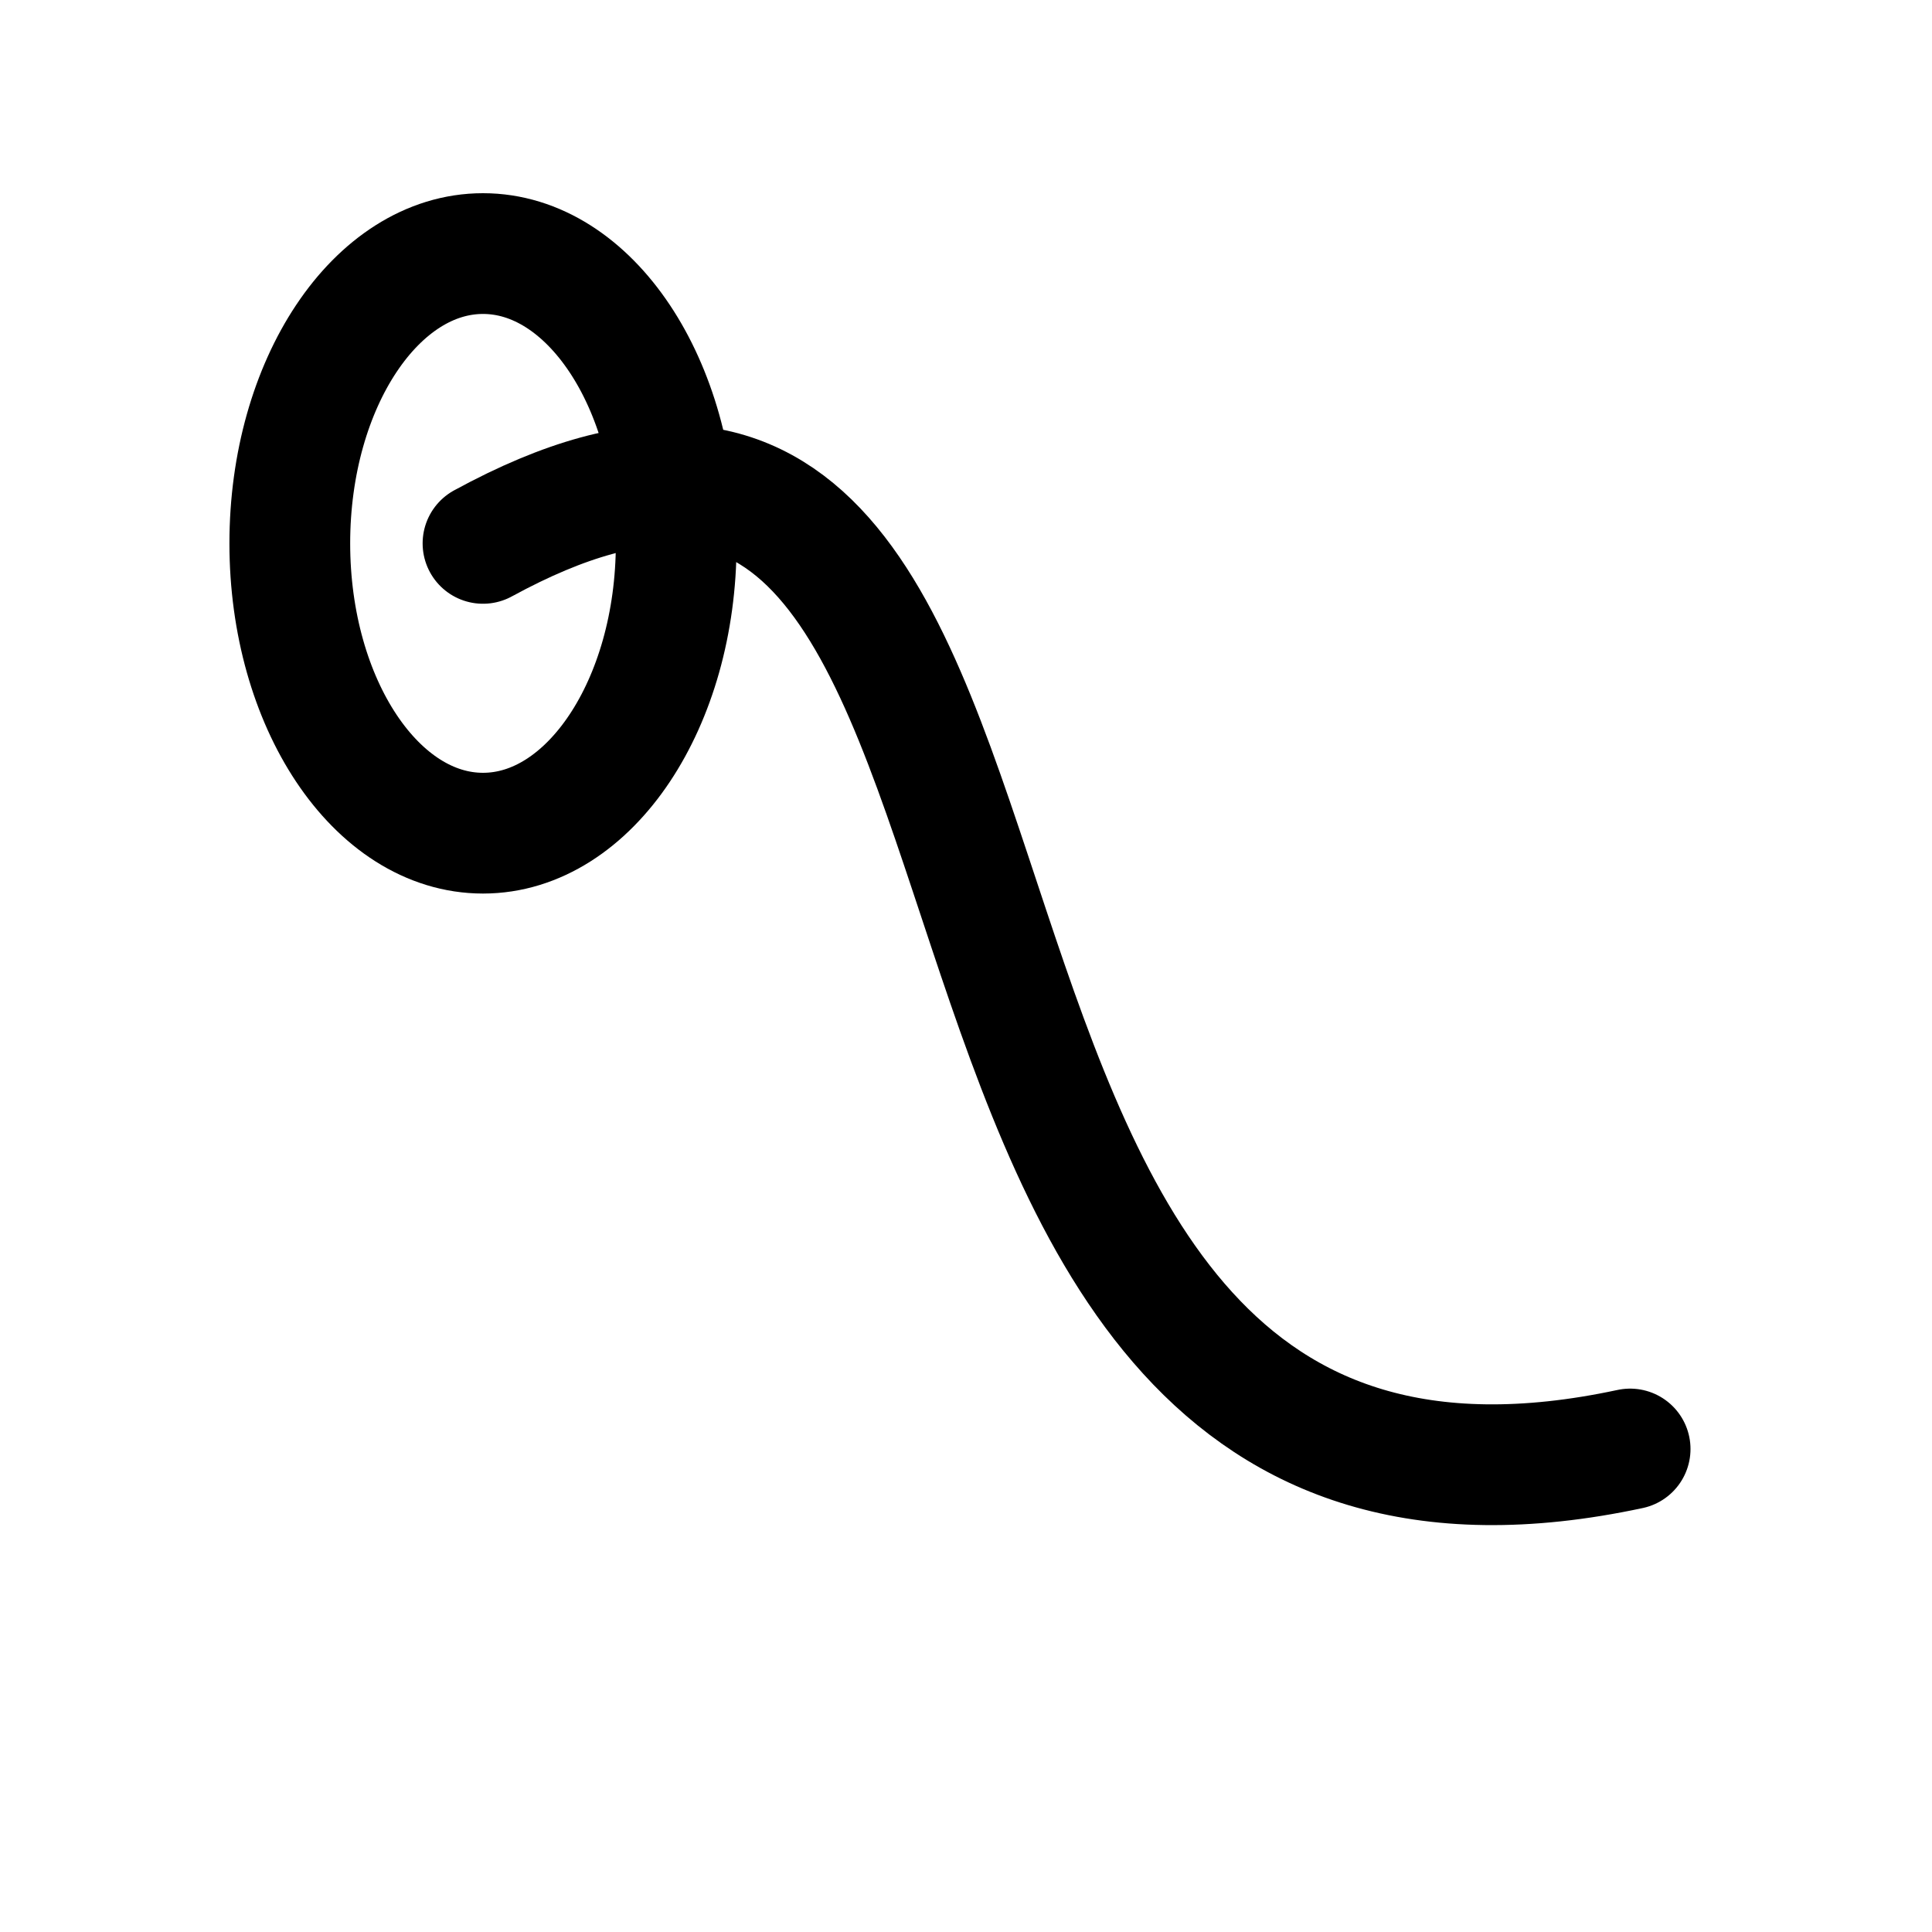
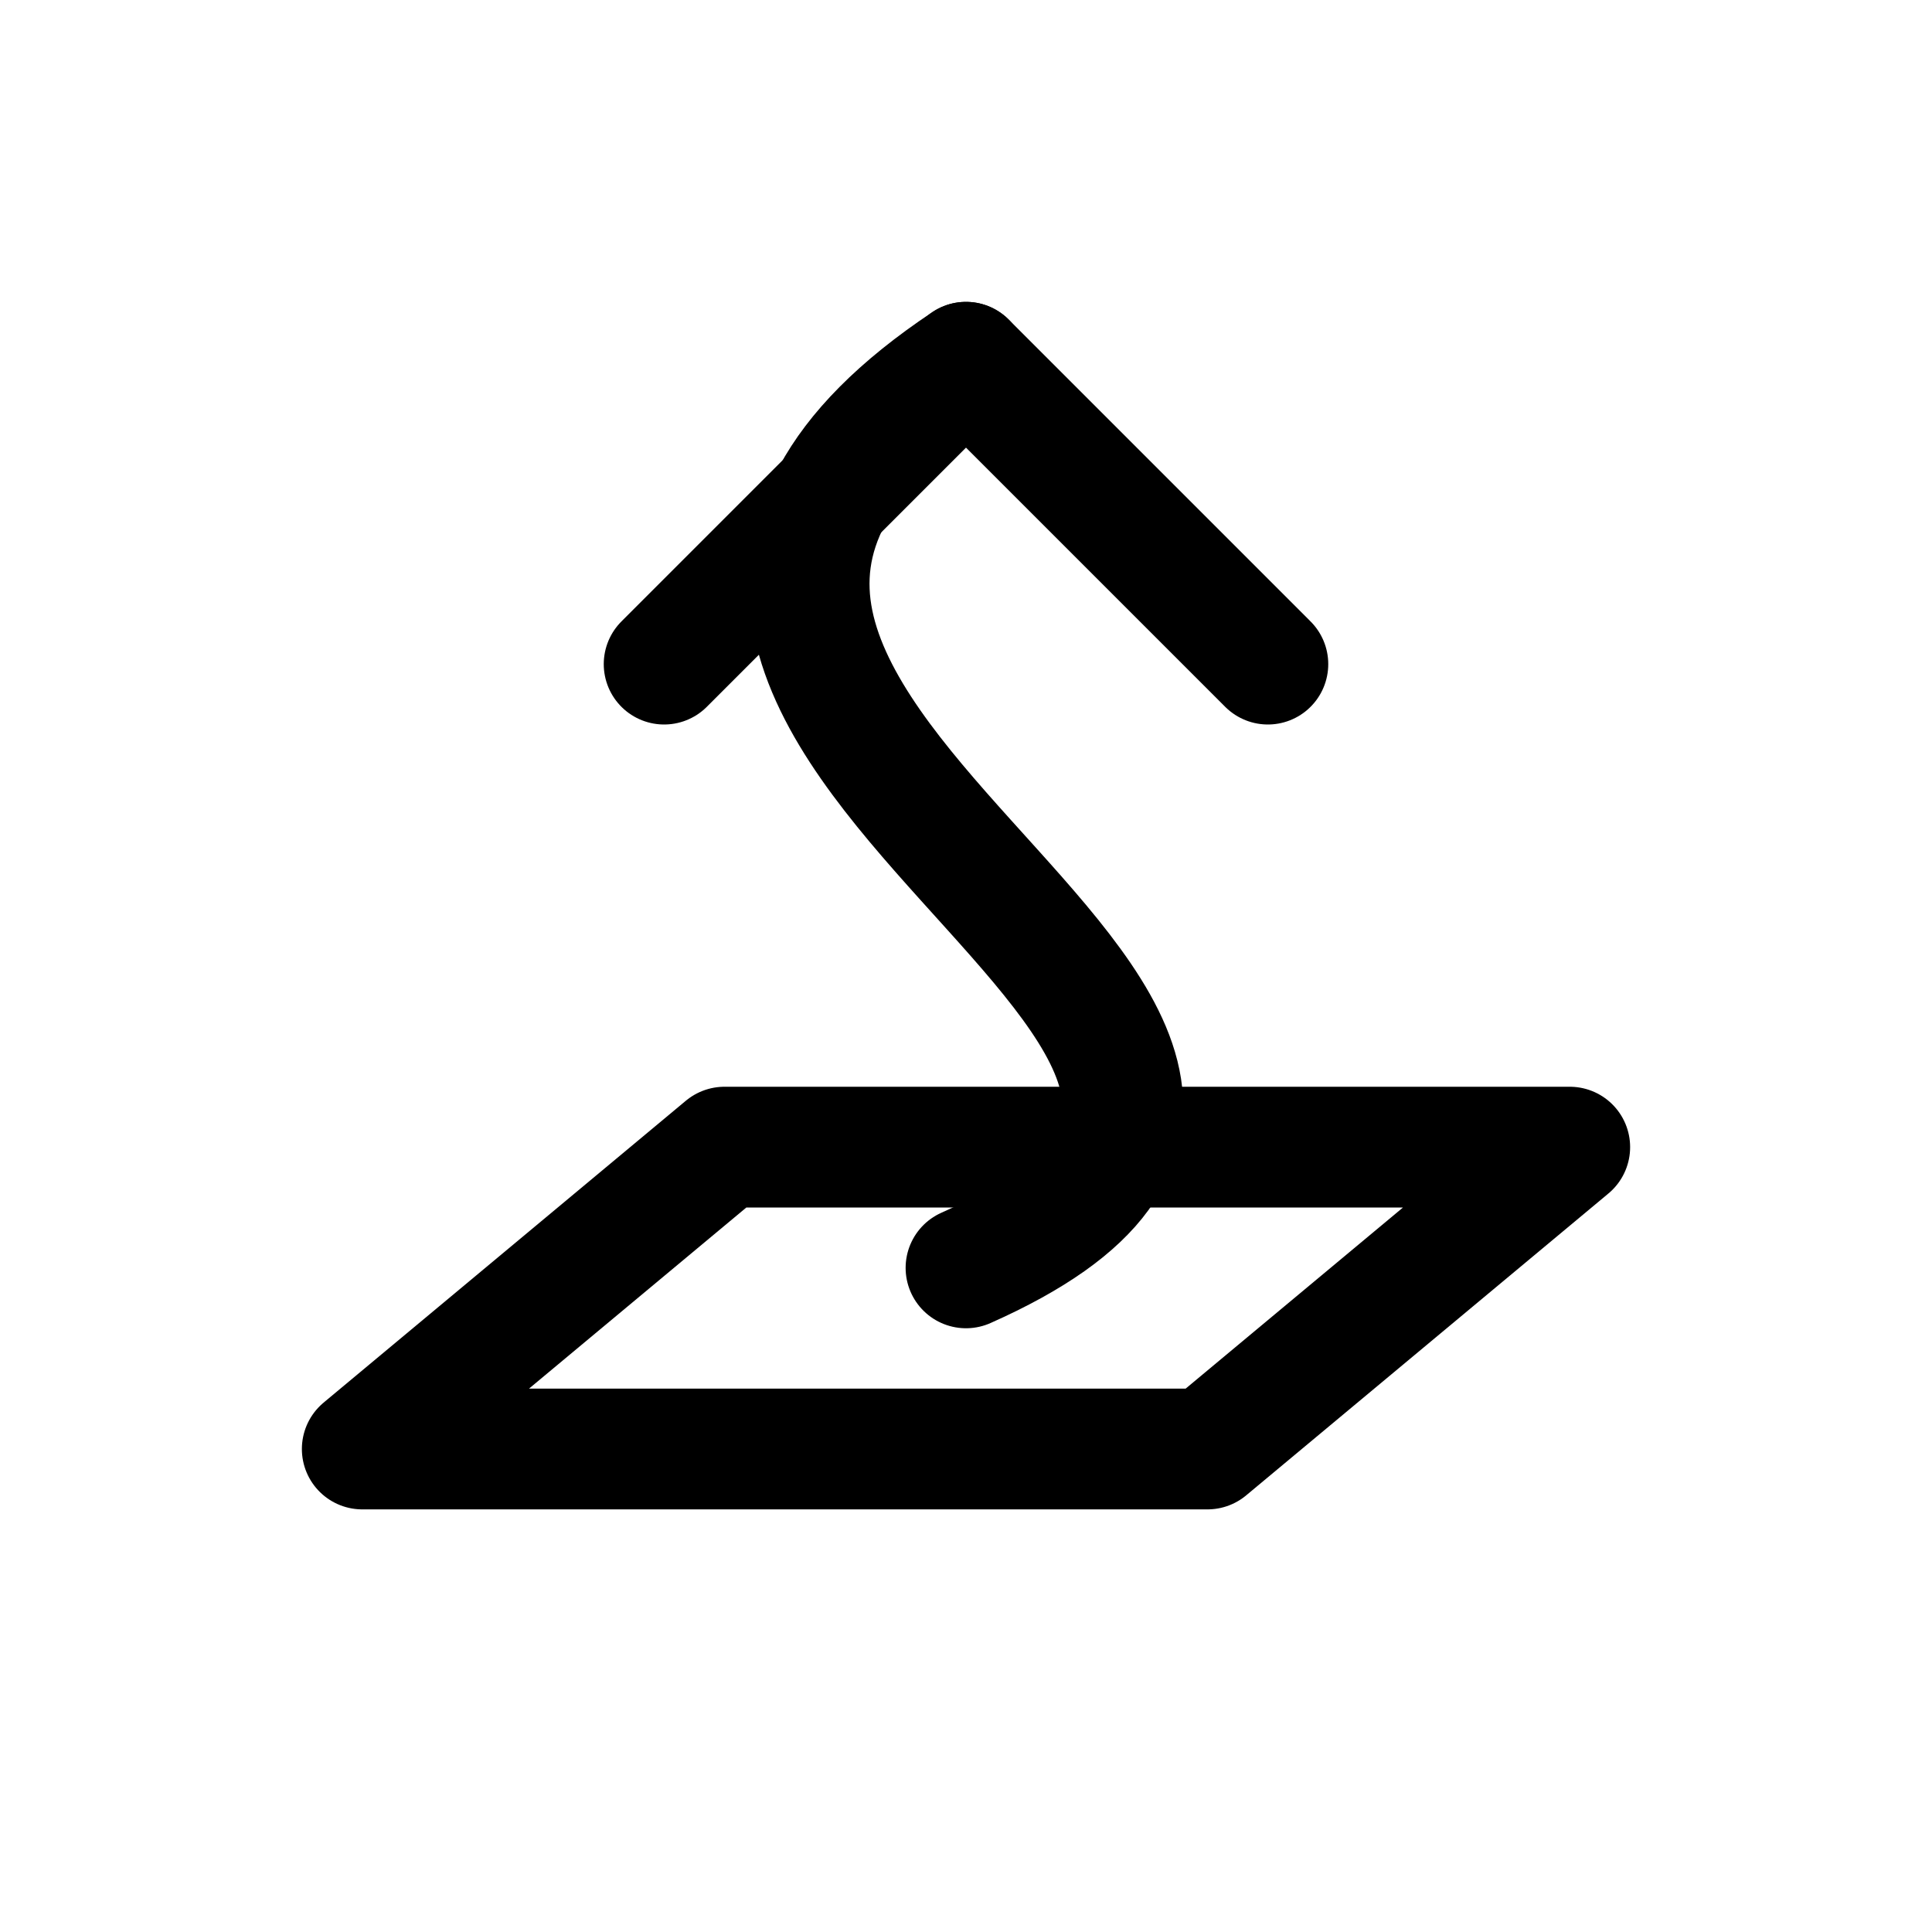
<svg xmlns="http://www.w3.org/2000/svg" width="32" height="32" viewBox="0 0 32 32" fill="none" stroke="currentColor" stroke-width="2" stroke-linecap="round" stroke-linejoin="round">
-   <ellipse cx="8" cy="9" rx="3.2" ry="4.8" />
-   <path d="M8 9 C 19 3, 13 27, 27 24" />
+   <path d="M6 24 L20 24 L26 19 L12 19 Z" />
+   <path d="M16 21 C 25 17, 7 12, 16 6" />
+   <polyline points="11,11 16,6 21,11" />
</svg>
